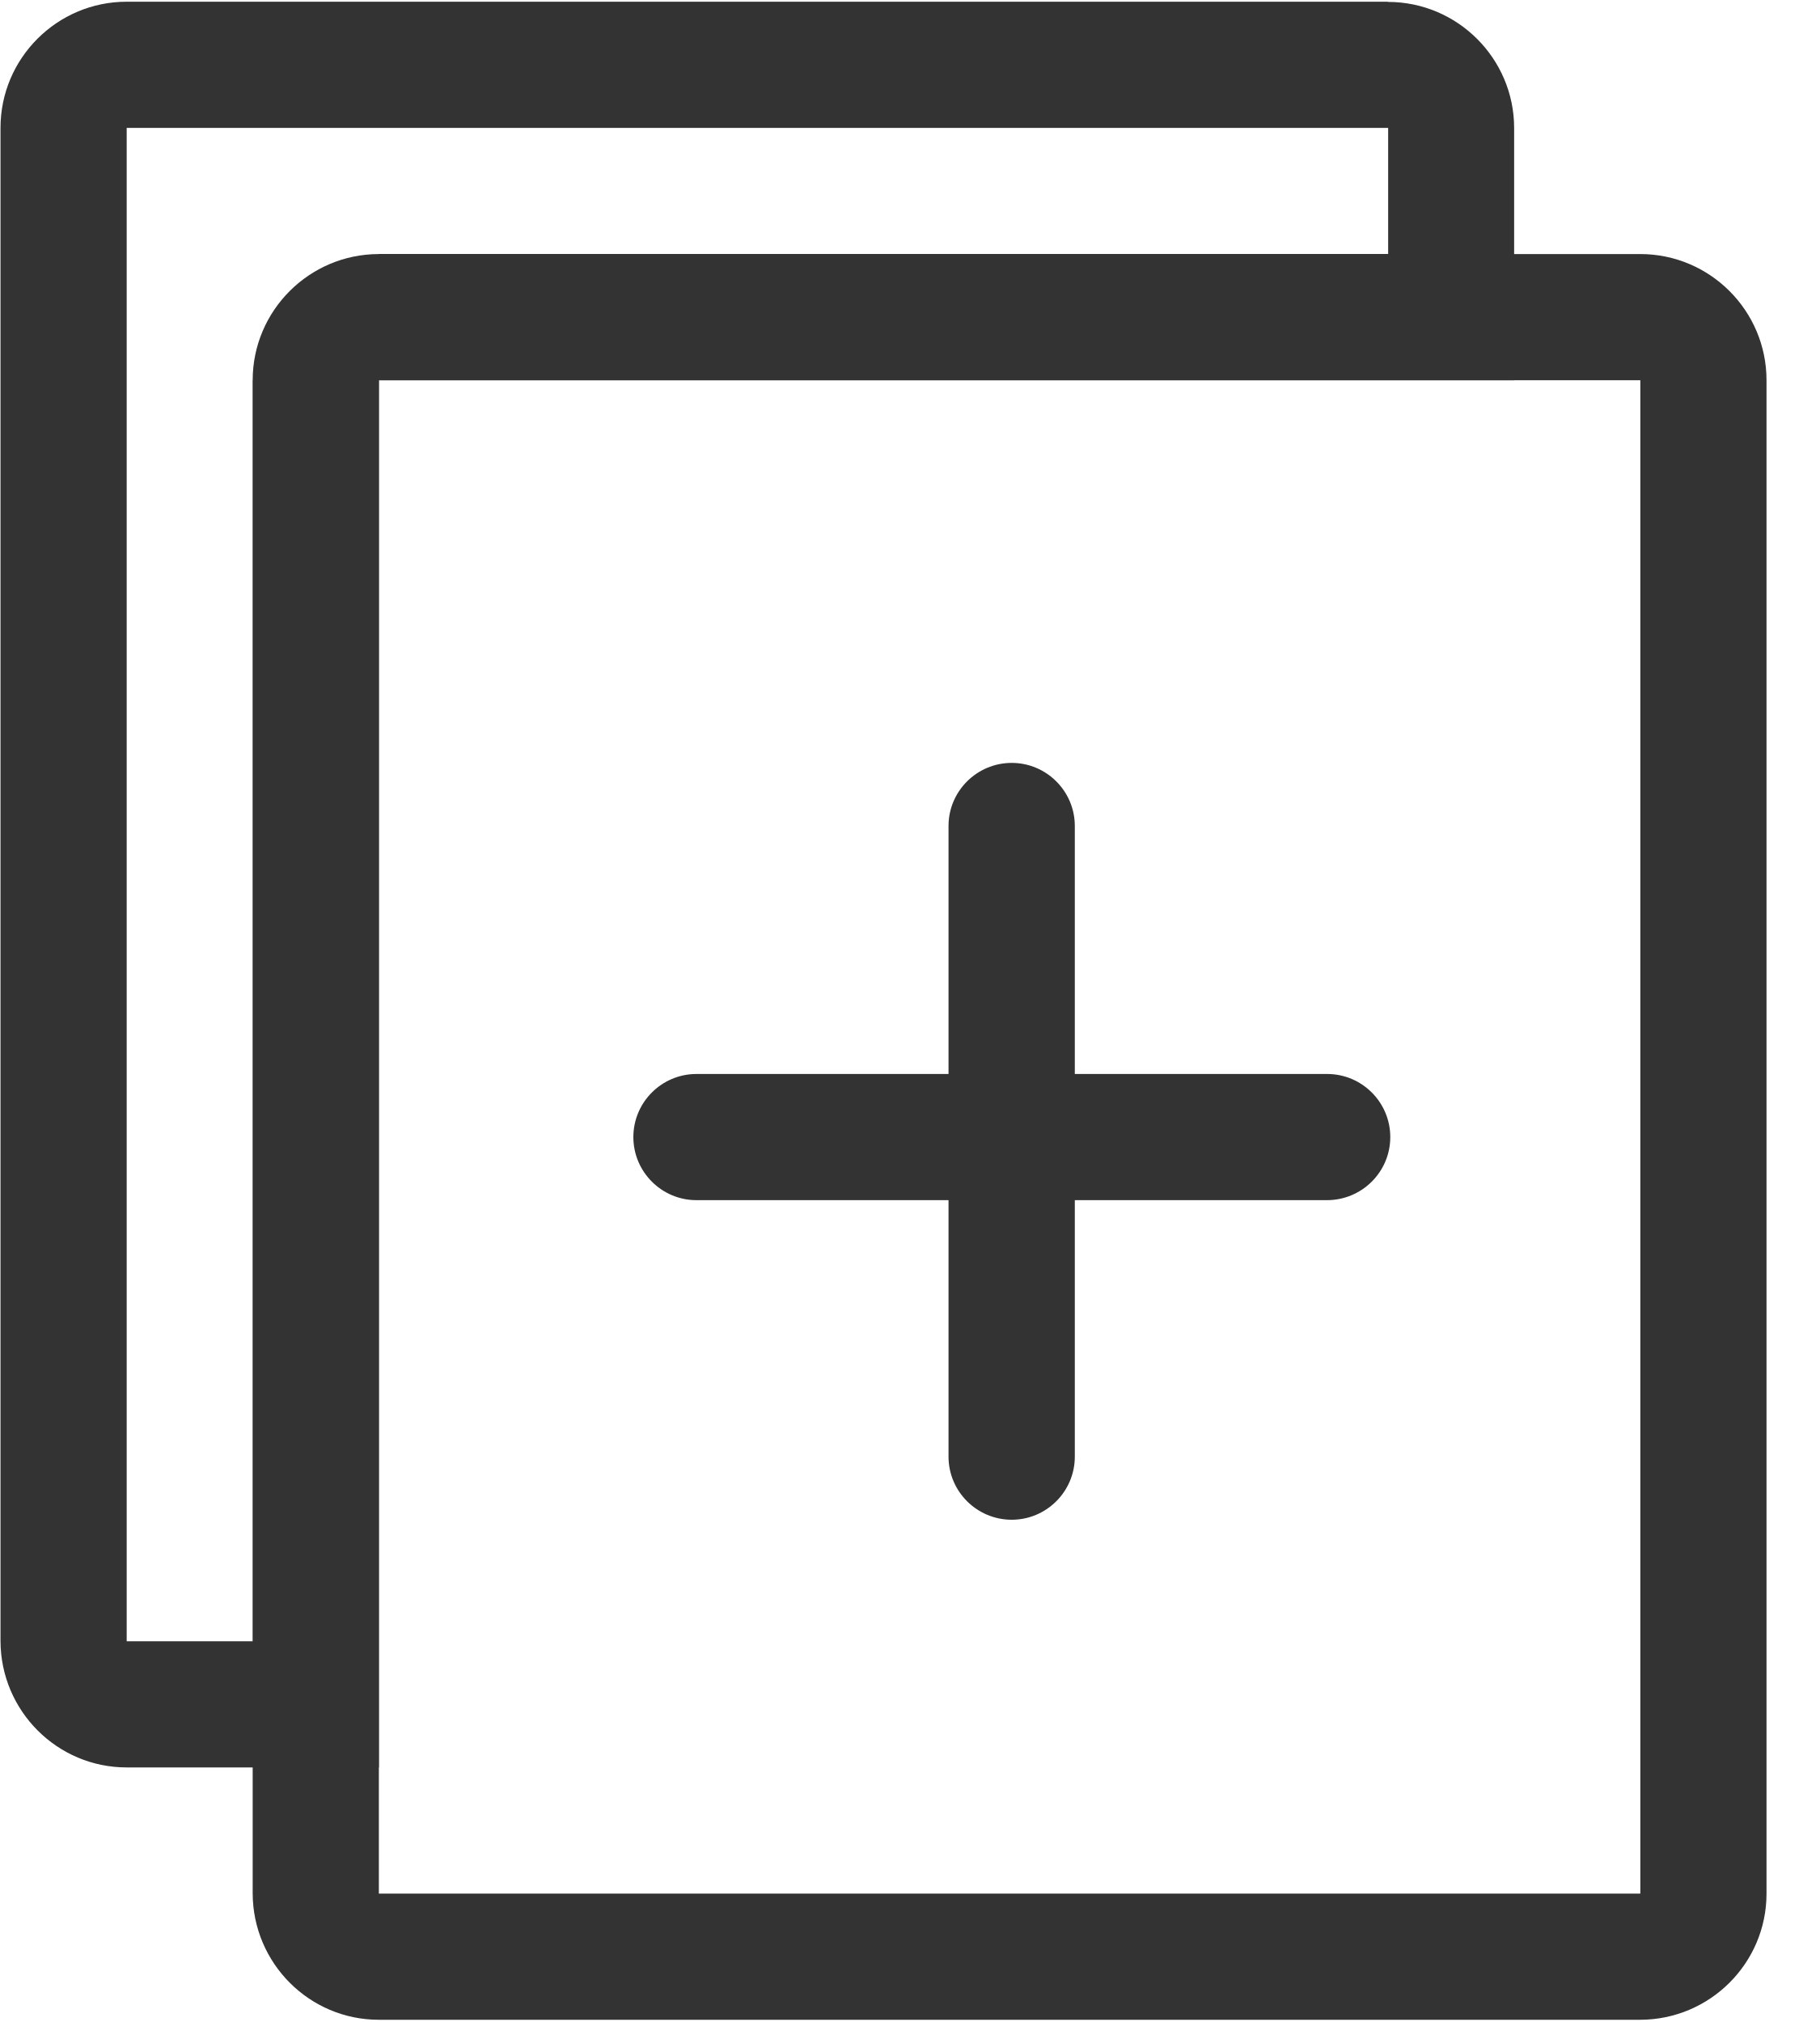
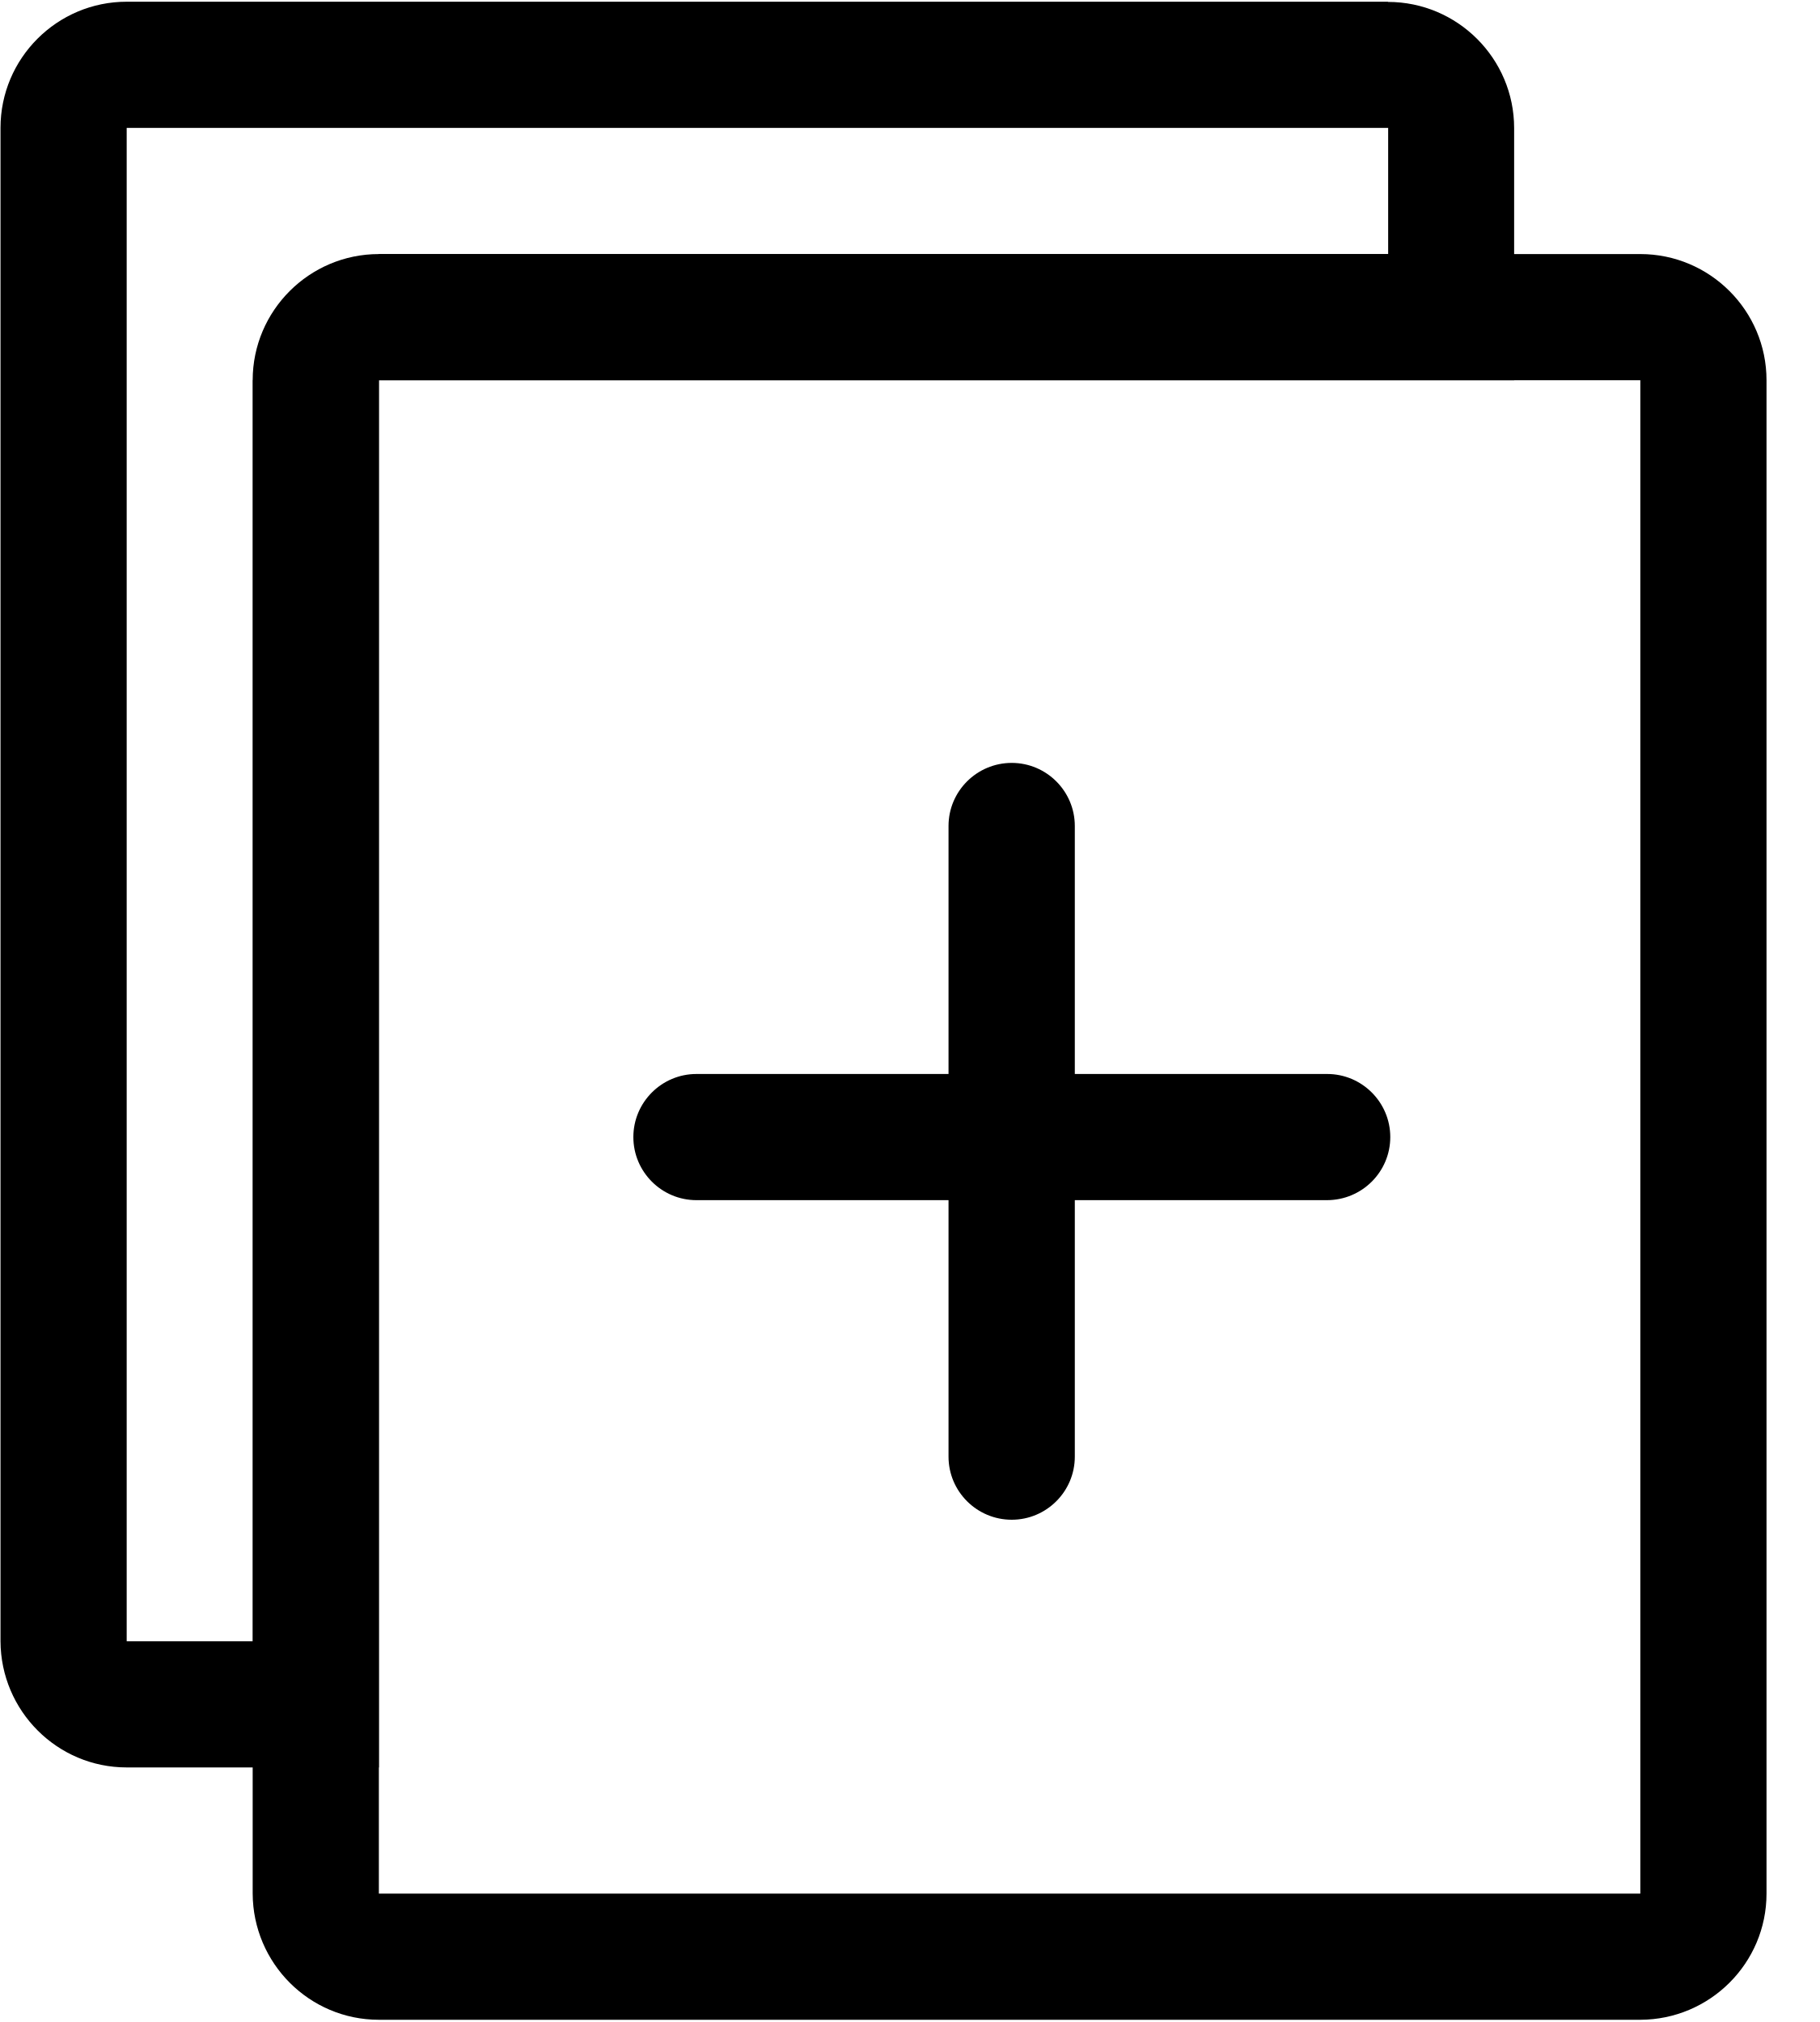
<svg xmlns="http://www.w3.org/2000/svg" width="18px" height="20px" viewBox="0 0 18 20" version="1.1">
  <g id="Page-1" stroke="none" stroke-width="1" fill="none" fill-rule="evenodd">
-     <g id="Wallet" transform="translate(-786, -125)" fill="#333333" fill-rule="nonzero">
+     <g id="Wallet" transform="translate(-786, -125)" fill="currentColor" fill-rule="nonzero">
      <g id="拷贝" transform="translate(786, 125)">
        <path d="M16.223,2.513 C16.911,2.513 17.471,3.073 17.471,3.761 L17.471,18.73 C17.471,19.418 16.911,19.976 16.223,19.978 L3.747,19.978 C3.059,19.978 2.502,19.418 2.499,18.73 L2.499,3.761 C2.499,3.073 3.059,2.513 3.747,2.513 L16.223,2.513 Z M16.223,3.761 L3.747,3.761 L3.747,18.73 L16.223,18.73 L16.223,3.761 Z" id="Shape" />
        <path d="M13.727,0.019 C14.415,0.019 14.975,0.579 14.975,1.267 L14.975,3.761 L3.747,3.761 L3.747,17.482 L1.253,17.482 C0.565,17.482 0.008,16.922 0.005,16.234 L0.005,1.265 C0.005,0.576 0.565,0.017 1.253,0.017 L13.727,0.017 L13.727,0.019 Z M13.727,1.265 L1.253,1.265 L1.253,16.234 L2.502,16.234 L2.502,3.761 L3.75,2.513 L13.729,2.513 L13.729,1.265 L13.727,1.265 Z" id="Shape" />
        <path d="M9.381,14.408 L9.381,8.17 C9.381,7.826 9.661,7.546 10.006,7.546 C10.35,7.546 10.63,7.826 10.63,8.17 L10.63,14.408 C10.63,14.752 10.35,15.032 10.006,15.032 C9.661,15.032 9.381,14.752 9.381,14.408 L9.381,14.408 Z" id="Path" />
        <path d="M13.123,11.871 L6.888,11.871 C6.544,11.871 6.264,11.591 6.264,11.247 C6.264,10.903 6.544,10.623 6.888,10.623 L13.126,10.623 C13.47,10.623 13.75,10.903 13.75,11.247 C13.75,11.591 13.47,11.871 13.123,11.871 Z" id="Path" />
      </g>
    </g>
  </g>
</svg>
